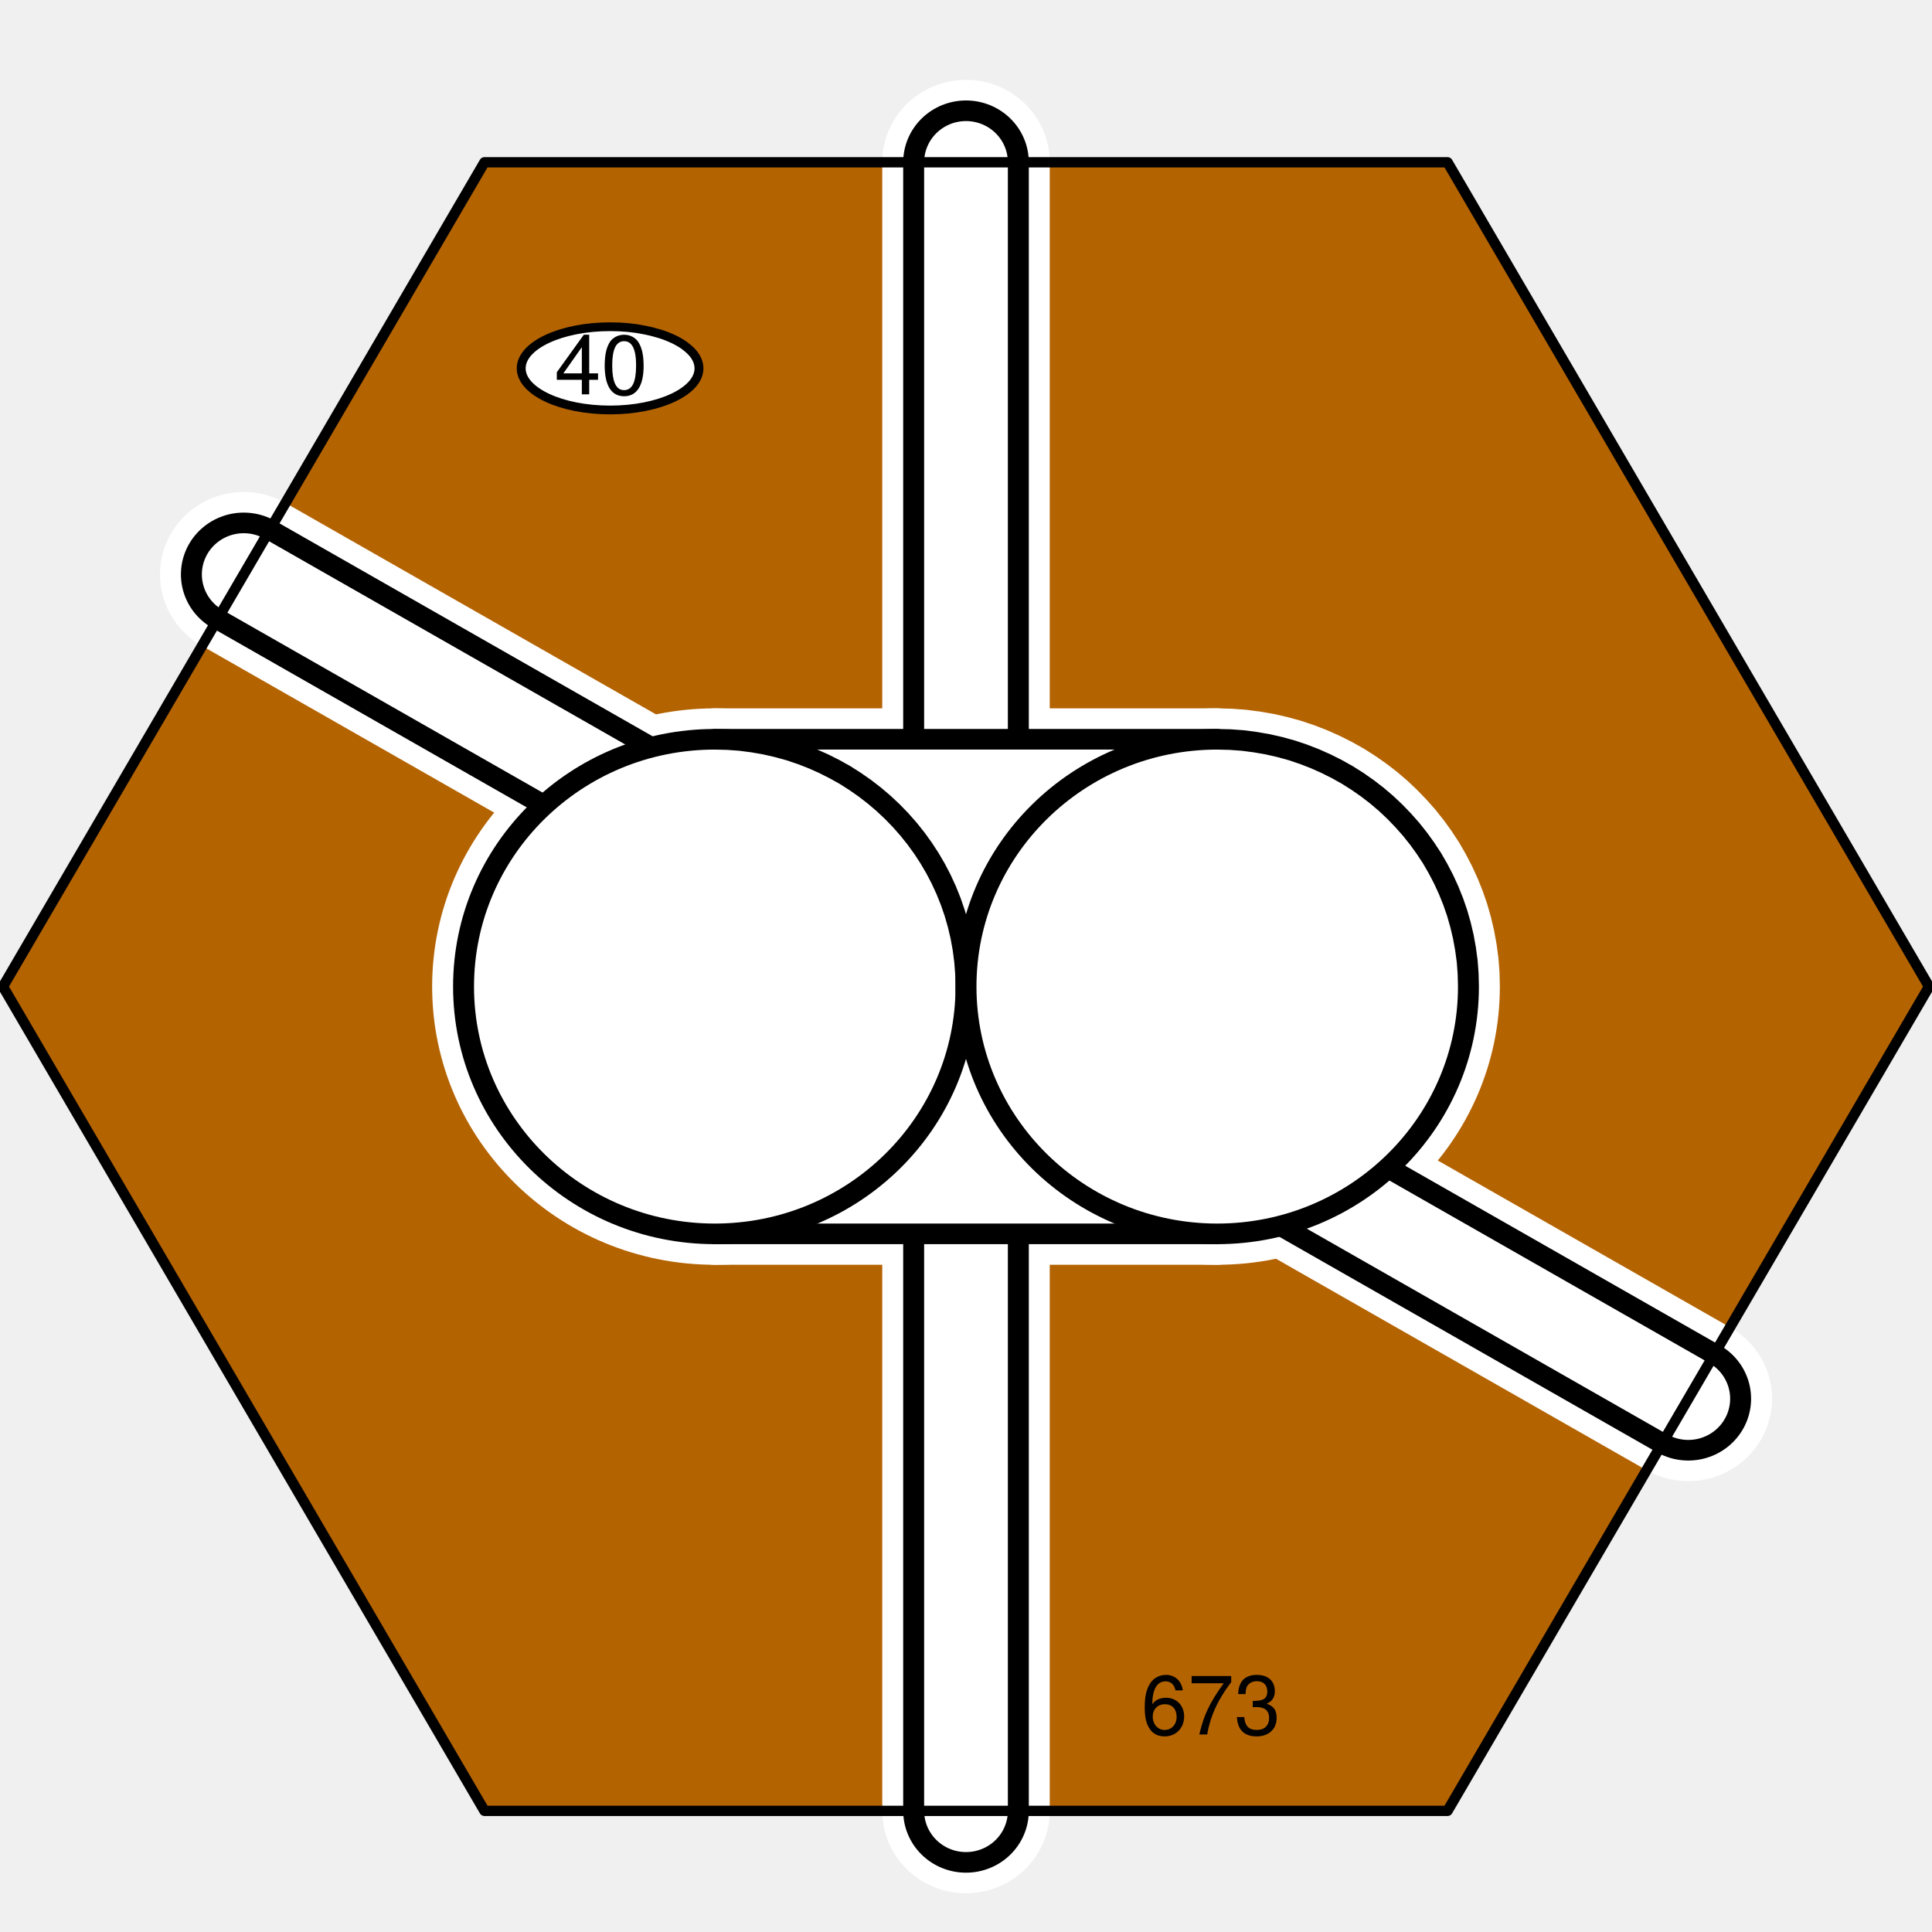
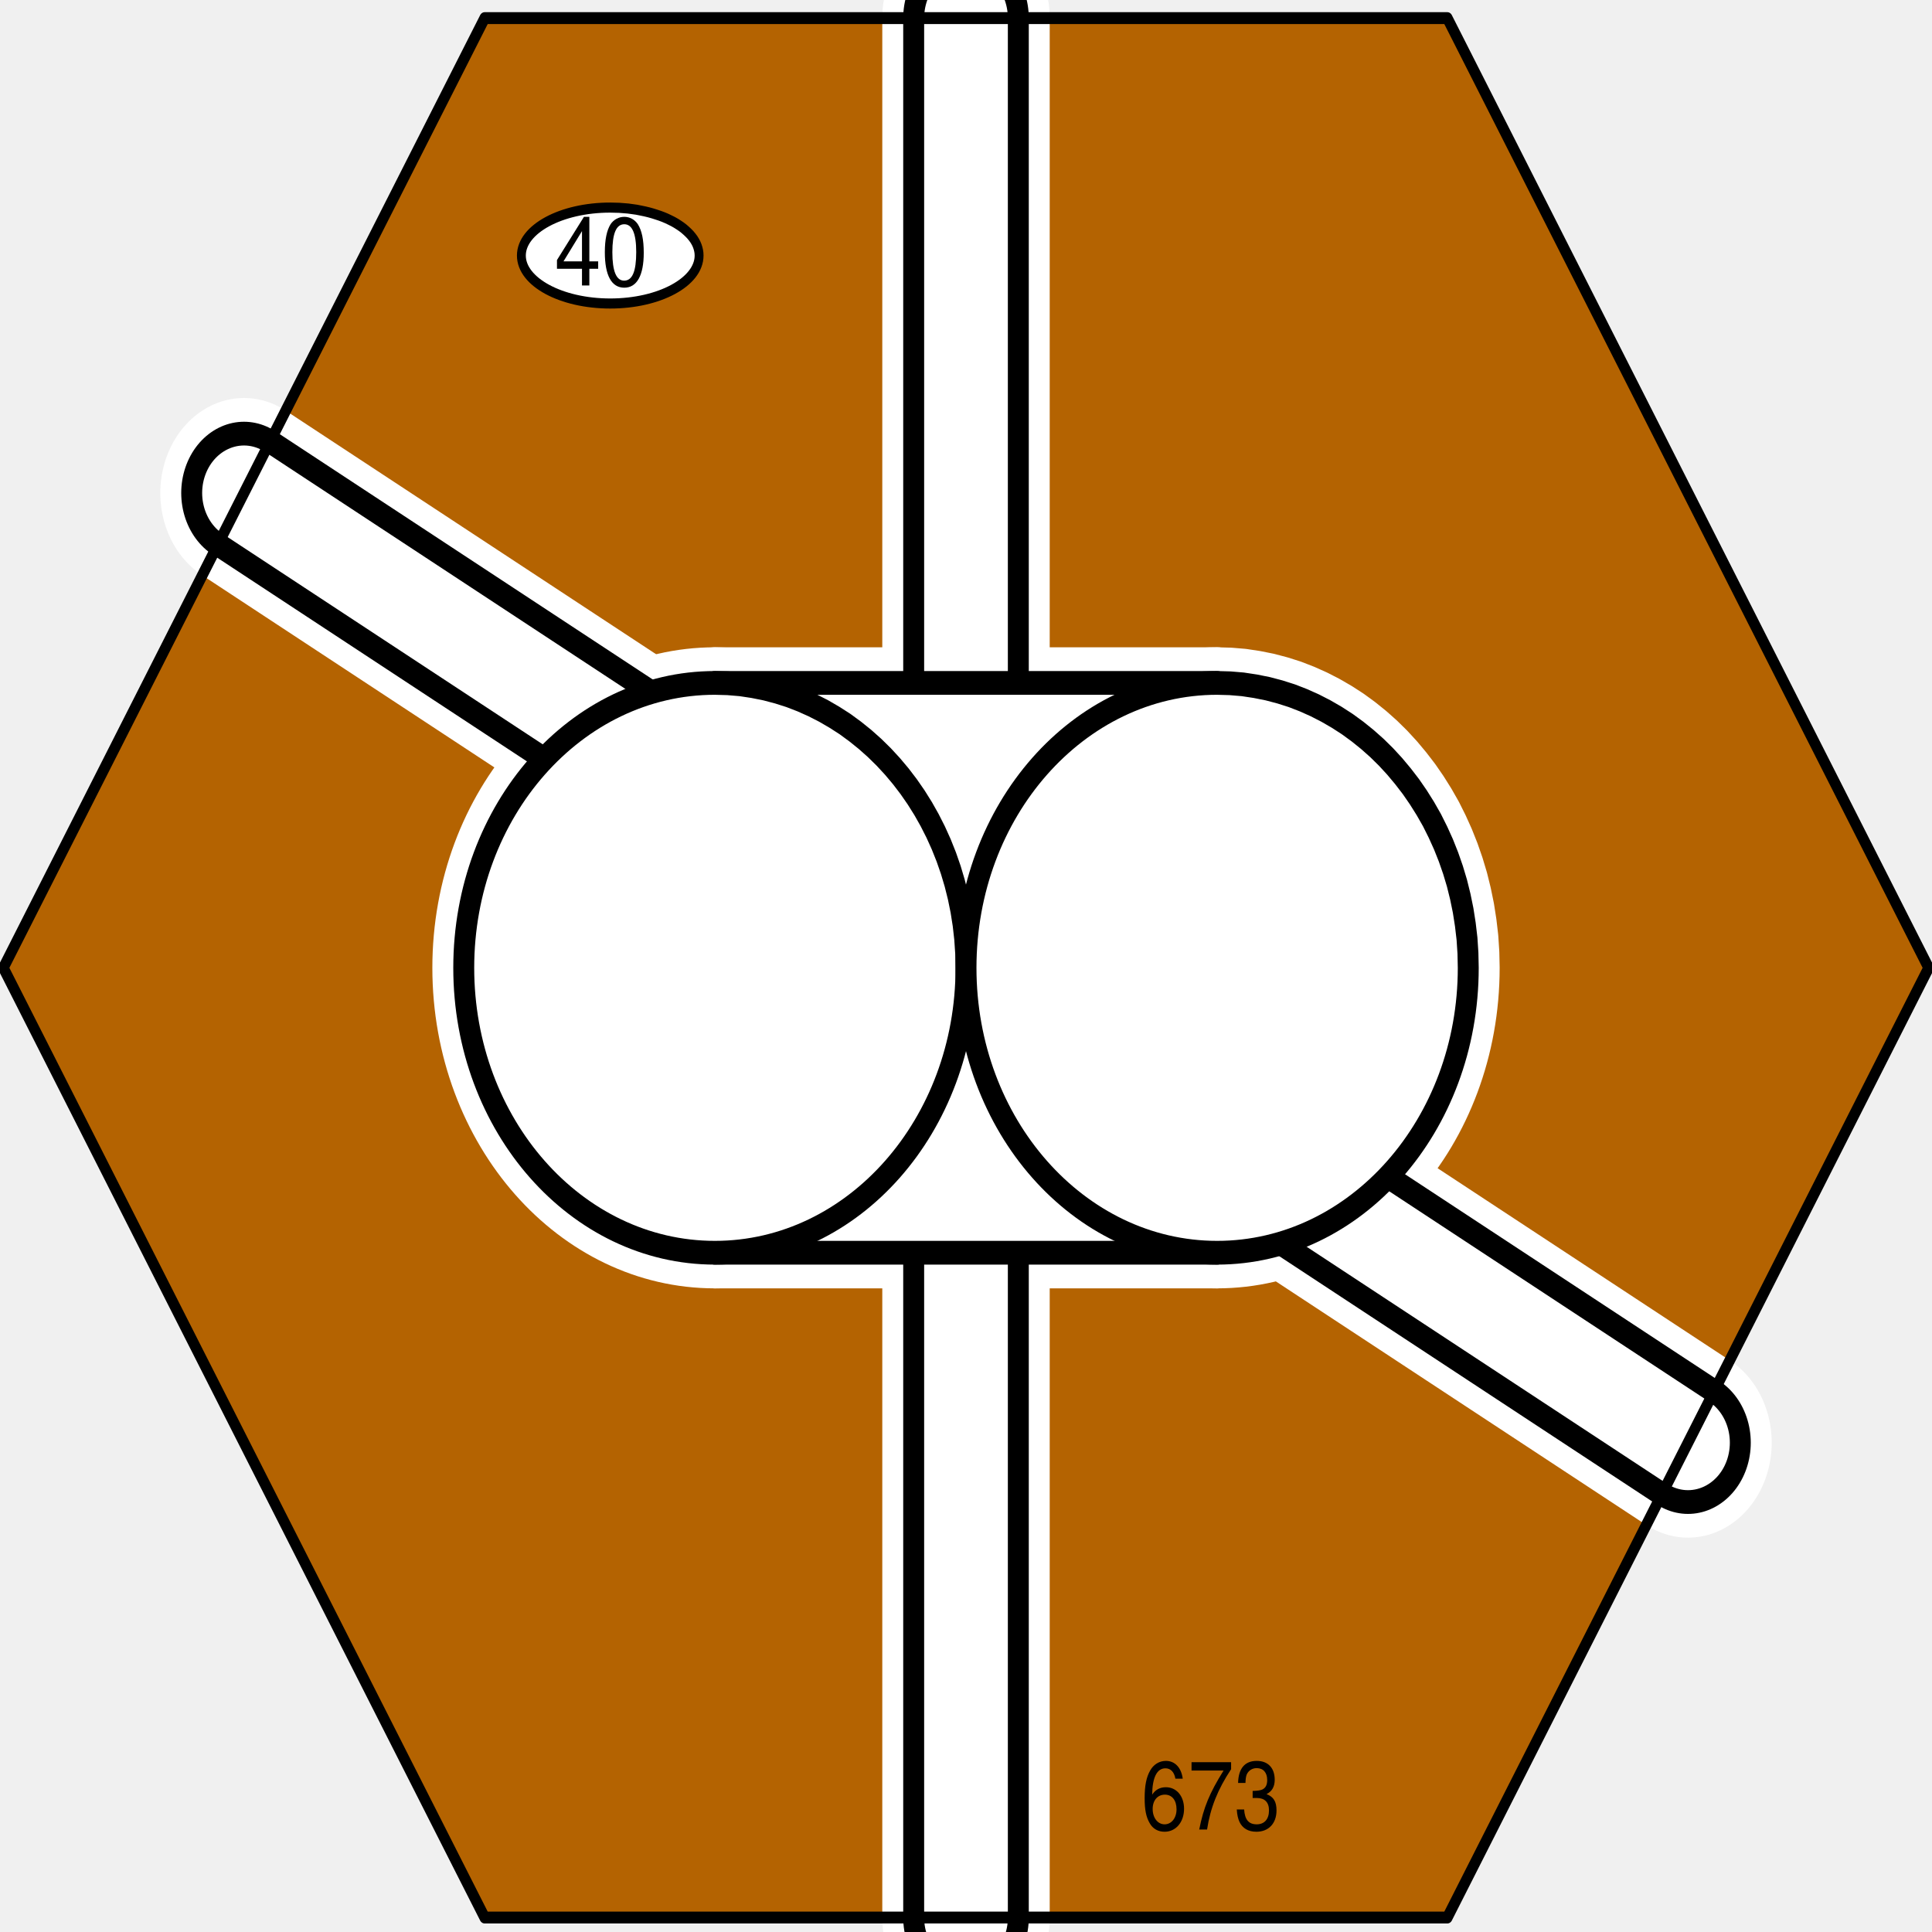
<svg xmlns="http://www.w3.org/2000/svg" width="100" height="100" viewBox="0 0 1 1" preserveAspectRatio="none" id="svg6439" version="1.0">
  <defs id="defs6510" />
-   <g transform="matrix(5.418114e-3,0,0,-5.333139e-3,-1.175565e-3,0.939964)" xml:space="preserve" style="font-style:normal;font-variant:normal;font-weight:normal;font-stretch:normal;letter-spacing:normal;word-spacing:normal;text-anchor:start;fill:none;fill-opacity:1;stroke:#000000;stroke-linecap:butt;stroke-linejoin:miter;stroke-miterlimit:10.433;stroke-dasharray:none;stroke-dashoffset:0;stroke-opacity:1" id="g6447">
+   <g transform="matrix(5.4159763e-3,0,0,-6.1445961e-3,-9.7782835e-4,0.9955857)" xml:space="preserve" style="font-style:normal;font-variant:normal;font-weight:normal;font-stretch:normal;letter-spacing:normal;word-spacing:normal;text-anchor:start;fill:none;fill-opacity:1;stroke:#000000;stroke-linecap:butt;stroke-linejoin:miter;stroke-miterlimit:10.433;stroke-dasharray:none;stroke-dashoffset:0;stroke-opacity:1" id="g6447">
    <polygon points="46.5,160.5 138.5,160.5 184.5,80.5 138.5,0.5 46.5,0.5 0.5,80.5 46.5,160.5 " style="fill:#b46301;fill-rule:nonzero;stroke:#b46301;stroke-width:0;stroke-linejoin:round" id="polygon6449" />
    <text transform="matrix(1,0,0,-1,109.23,7.9141)" style="font-size:8px;fill:#000000;stroke:none;font-family:&quot;Helvetica&quot;, sans-serif" id="text6451">673</text>
    <polygon points="68.5,56.5 116.5,56.5 116.5,104.5 68.5,104.5 68.5,56.5 " style="fill:#ffffff;fill-rule:nonzero;stroke:#ffffff;stroke-width:0;stroke-linejoin:round" id="polygon6453" />
    <polygon points="68.5,56.5 116.5,56.5 116.5,104.5 68.5,104.5 68.5,56.5 " style="stroke:#ffffff;stroke-width:6;stroke-linejoin:round" id="polygon6455" />
    <path d="M 92.5,80.5 L 92.469,81.735 L 92.376,82.954 L 92.223,84.155 L 92.012,85.337 L 91.744,86.498 L 91.421,87.637 L 91.044,88.752 L 90.614,89.841 L 90.133,90.905 L 89.603,91.939 L 89.025,92.944 L 88.401,93.918 L 87.732,94.859 L 87.019,95.766 L 86.265,96.637 L 85.47,97.47 L 84.637,98.265 L 83.766,99.019 L 82.859,99.732 L 81.918,100.4 L 80.944,101.03 L 79.939,101.6 L 78.905,102.13 L 77.841,102.61 L 76.752,103.04 L 75.637,103.42 L 74.498,103.74 L 73.337,104.01 L 72.155,104.22 L 70.954,104.38 L 69.735,104.47 L 68.5,104.5 C 55.246,104.5 44.5,93.754 44.5,80.5 C 44.5,67.246 55.246,56.5 68.5,56.5 C 81.754,56.5 92.5,67.246 92.5,80.5 z " style="fill:#ffffff;fill-rule:nonzero;stroke:#ffffff;stroke-width:0;stroke-linecap:round;stroke-linejoin:round" id="path6457" />
    <path d="M 92.5,80.5 L 92.469,81.735 L 92.376,82.954 L 92.223,84.155 L 92.012,85.337 L 91.744,86.498 L 91.421,87.637 L 91.044,88.752 L 90.614,89.841 L 90.133,90.905 L 89.603,91.939 L 89.025,92.944 L 88.401,93.918 L 87.732,94.859 L 87.019,95.766 L 86.265,96.637 L 85.47,97.47 L 84.637,98.265 L 83.766,99.019 L 82.859,99.732 L 81.918,100.4 L 80.944,101.03 L 79.939,101.6 L 78.905,102.13 L 77.841,102.61 L 76.752,103.04 L 75.637,103.42 L 74.498,103.74 L 73.337,104.01 L 72.155,104.22 L 70.954,104.38 L 69.735,104.47 L 68.5,104.5 C 55.246,104.5 44.5,93.754 44.5,80.5 C 44.5,67.246 55.246,56.5 68.5,56.5 C 81.754,56.5 92.5,67.246 92.5,80.5 z " style="stroke:#ffffff;stroke-width:6;stroke-linecap:round;stroke-linejoin:round" id="path6459" />
    <path d="M 140.5,80.5 L 140.47,81.735 L 140.38,82.954 L 140.22,84.155 L 140.01,85.337 L 139.74,86.498 L 139.42,87.637 L 139.04,88.752 L 138.61,89.841 L 138.13,90.905 L 137.6,91.939 L 137.03,92.944 L 136.4,93.918 L 135.73,94.859 L 135.02,95.766 L 134.26,96.637 L 133.47,97.47 L 132.64,98.265 L 131.77,99.019 L 130.86,99.732 L 129.92,100.4 L 128.94,101.03 L 127.94,101.6 L 126.9,102.13 L 125.84,102.61 L 124.75,103.04 L 123.64,103.42 L 122.5,103.74 L 121.34,104.01 L 120.15,104.22 L 118.95,104.38 L 117.73,104.47 L 116.5,104.5 C 103.25,104.5 92.5,93.754 92.5,80.5 C 92.5,67.246 103.25,56.5 116.5,56.5 C 129.75,56.5 140.5,67.246 140.5,80.5 z " style="fill:#ffffff;fill-rule:nonzero;stroke:#ffffff;stroke-width:0;stroke-linecap:round;stroke-linejoin:round" id="path6461" />
    <path d="M 140.5,80.5 L 140.47,81.735 L 140.38,82.954 L 140.22,84.155 L 140.01,85.337 L 139.74,86.498 L 139.42,87.637 L 139.04,88.752 L 138.61,89.841 L 138.13,90.905 L 137.6,91.939 L 137.03,92.944 L 136.4,93.918 L 135.73,94.859 L 135.02,95.766 L 134.26,96.637 L 133.47,97.47 L 132.64,98.265 L 131.77,99.019 L 130.86,99.732 L 129.92,100.4 L 128.94,101.03 L 127.94,101.6 L 126.9,102.13 L 125.84,102.61 L 124.75,103.04 L 123.64,103.42 L 122.5,103.74 L 121.34,104.01 L 120.15,104.22 L 118.95,104.38 L 117.73,104.47 L 116.5,104.5 C 103.25,104.5 92.5,93.754 92.5,80.5 C 92.5,67.246 103.25,56.5 116.5,56.5 C 129.75,56.5 140.5,67.246 140.5,80.5 z " style="stroke:#ffffff;stroke-width:6;stroke-linecap:round;stroke-linejoin:round" id="path6463" />
    <line x1="92.5" y1="80.5" x2="23.5" y2="120.5" style="stroke:#ffffff;stroke-width:16;stroke-linecap:round" id="line6465" />
    <line x1="92.5" y1="80.5" x2="92.5" y2="160.5" style="stroke:#ffffff;stroke-width:16;stroke-linecap:round" id="line6467" />
    <line x1="92.5" y1="80.5" x2="161.5" y2="40.5" style="stroke:#ffffff;stroke-width:16;stroke-linecap:round" id="line6469" />
    <line x1="92.5" y1="80.5" x2="92.5" y2="0.5" style="stroke:#ffffff;stroke-width:16;stroke-linecap:round" id="line6471" />
    <line x1="92.5" y1="80.5" x2="23.5" y2="120.5" style="stroke-width:12;stroke-linecap:round" id="line6473" />
    <line x1="92.5" y1="80.5" x2="92.5" y2="160.5" style="stroke-width:12;stroke-linecap:round" id="line6475" />
    <line x1="92.5" y1="80.5" x2="161.5" y2="40.5" style="stroke-width:12;stroke-linecap:round" id="line6477" />
    <line x1="92.5" y1="80.5" x2="92.5" y2="0.5" style="stroke-width:12;stroke-linecap:round" id="line6479" />
    <line x1="92.5" y1="80.5" x2="23.5" y2="120.5" style="stroke:#ffffff;stroke-width:8;stroke-linecap:round" id="line6481" />
    <line x1="92.5" y1="80.5" x2="92.5" y2="160.5" style="stroke:#ffffff;stroke-width:8;stroke-linecap:round" id="line6483" />
    <line x1="92.5" y1="80.5" x2="161.5" y2="40.5" style="stroke:#ffffff;stroke-width:8;stroke-linecap:round" id="line6485" />
    <line x1="92.5" y1="80.5" x2="92.5" y2="0.5" style="stroke:#ffffff;stroke-width:8;stroke-linecap:round" id="line6487" />
    <polygon points="68.5,56.5 116.5,56.5 116.5,104.5 68.5,104.5 68.5,56.5 " style="fill:#ffffff;fill-rule:nonzero;stroke:#ffffff;stroke-width:0;stroke-linejoin:round" id="polygon6489" />
    <polygon points="68.5,56.5 116.5,56.5 116.5,104.5 68.5,104.5 68.5,56.5 " style="stroke-width:2;stroke-linejoin:round" id="polygon6491" />
    <path d="M 92.5,80.5 L 92.469,81.735 L 92.376,82.954 L 92.223,84.155 L 92.012,85.337 L 91.744,86.498 L 91.421,87.637 L 91.044,88.752 L 90.614,89.841 L 90.133,90.905 L 89.603,91.939 L 89.025,92.944 L 88.401,93.918 L 87.732,94.859 L 87.019,95.766 L 86.265,96.637 L 85.47,97.47 L 84.637,98.265 L 83.766,99.019 L 82.859,99.732 L 81.918,100.4 L 80.944,101.03 L 79.939,101.6 L 78.905,102.13 L 77.841,102.61 L 76.752,103.04 L 75.637,103.42 L 74.498,103.74 L 73.337,104.01 L 72.155,104.22 L 70.954,104.38 L 69.735,104.47 L 68.5,104.5 C 55.246,104.5 44.5,93.754 44.5,80.5 C 44.5,67.246 55.246,56.5 68.5,56.5 C 81.754,56.5 92.5,67.246 92.5,80.5 z " style="fill:#ffffff;fill-rule:nonzero;stroke:#ffffff;stroke-width:0;stroke-linecap:round;stroke-linejoin:round" id="path6493" />
    <path d="M 92.5,80.5 L 92.469,81.735 L 92.376,82.954 L 92.223,84.155 L 92.012,85.337 L 91.744,86.498 L 91.421,87.637 L 91.044,88.752 L 90.614,89.841 L 90.133,90.905 L 89.603,91.939 L 89.025,92.944 L 88.401,93.918 L 87.732,94.859 L 87.019,95.766 L 86.265,96.637 L 85.47,97.47 L 84.637,98.265 L 83.766,99.019 L 82.859,99.732 L 81.918,100.4 L 80.944,101.03 L 79.939,101.6 L 78.905,102.13 L 77.841,102.61 L 76.752,103.04 L 75.637,103.42 L 74.498,103.74 L 73.337,104.01 L 72.155,104.22 L 70.954,104.38 L 69.735,104.47 L 68.5,104.5 C 55.246,104.5 44.5,93.754 44.5,80.5 C 44.5,67.246 55.246,56.5 68.5,56.5 C 81.754,56.5 92.5,67.246 92.5,80.5 z " style="stroke-width:2;stroke-linecap:round;stroke-linejoin:round" id="path6495" />
    <path d="M 140.5,80.5 L 140.47,81.735 L 140.38,82.954 L 140.22,84.155 L 140.01,85.337 L 139.74,86.498 L 139.42,87.637 L 139.04,88.752 L 138.61,89.841 L 138.13,90.905 L 137.6,91.939 L 137.03,92.944 L 136.4,93.918 L 135.73,94.859 L 135.02,95.766 L 134.26,96.637 L 133.47,97.47 L 132.64,98.265 L 131.77,99.019 L 130.86,99.732 L 129.92,100.4 L 128.94,101.03 L 127.94,101.6 L 126.9,102.13 L 125.84,102.61 L 124.75,103.04 L 123.64,103.42 L 122.5,103.74 L 121.34,104.01 L 120.15,104.22 L 118.95,104.38 L 117.73,104.47 L 116.5,104.5 C 103.25,104.5 92.5,93.754 92.5,80.5 C 92.5,67.246 103.25,56.5 116.5,56.5 C 129.75,56.5 140.5,67.246 140.5,80.5 z " style="fill:#ffffff;fill-rule:nonzero;stroke:#ffffff;stroke-width:0;stroke-linecap:round;stroke-linejoin:round" id="path6497" />
    <path d="M 140.5,80.5 L 140.47,81.735 L 140.38,82.954 L 140.22,84.155 L 140.01,85.337 L 139.74,86.498 L 139.42,87.637 L 139.04,88.752 L 138.61,89.841 L 138.13,90.905 L 137.6,91.939 L 137.03,92.944 L 136.4,93.918 L 135.73,94.859 L 135.02,95.766 L 134.26,96.637 L 133.47,97.47 L 132.64,98.265 L 131.77,99.019 L 130.86,99.732 L 129.92,100.4 L 128.94,101.03 L 127.94,101.6 L 126.9,102.13 L 125.84,102.61 L 124.75,103.04 L 123.64,103.42 L 122.5,103.74 L 121.34,104.01 L 120.15,104.22 L 118.95,104.38 L 117.73,104.47 L 116.5,104.5 C 103.25,104.5 92.5,93.754 92.5,80.5 C 92.5,67.246 103.25,56.5 116.5,56.5 C 129.75,56.5 140.5,67.246 140.5,80.5 z " style="stroke-width:2;stroke-linecap:round;stroke-linejoin:round" id="path6499" />
    <path d="M 66.992,140.5 L 66.981,140.71 L 66.948,140.91 L 66.894,141.11 L 66.82,141.31 L 66.725,141.51 L 66.61,141.7 L 66.477,141.89 L 66.324,142.07 L 66.154,142.25 L 65.967,142.42 L 65.762,142.59 L 65.541,142.76 L 65.304,142.92 L 65.052,143.07 L 64.785,143.22 L 64.504,143.36 L 64.209,143.49 L 63.901,143.62 L 63.58,143.74 L 63.247,143.85 L 62.902,143.95 L 62.547,144.05 L 62.181,144.14 L 61.804,144.22 L 61.419,144.29 L 61.024,144.36 L 60.621,144.41 L 60.211,144.46 L 59.793,144.49 L 59.368,144.52 L 58.937,144.53 L 58.5,144.54 C 53.812,144.54 50.008,142.73 50.008,140.5 C 50.008,138.27 53.812,136.46 58.5,136.46 C 63.188,136.46 66.992,138.27 66.992,140.5 z " style="fill:#ffffff;fill-rule:nonzero;stroke:#ffffff;stroke-width:0;stroke-linecap:round;stroke-linejoin:round" id="path6501" />
    <path d="M 66.992,140.5 L 66.981,140.71 L 66.948,140.91 L 66.894,141.11 L 66.82,141.31 L 66.725,141.51 L 66.61,141.7 L 66.477,141.89 L 66.324,142.07 L 66.154,142.25 L 65.967,142.42 L 65.762,142.59 L 65.541,142.76 L 65.304,142.92 L 65.052,143.07 L 64.785,143.22 L 64.504,143.36 L 64.209,143.49 L 63.901,143.62 L 63.58,143.74 L 63.247,143.85 L 62.902,143.95 L 62.547,144.05 L 62.181,144.14 L 61.804,144.22 L 61.419,144.29 L 61.024,144.36 L 60.621,144.41 L 60.211,144.46 L 59.793,144.49 L 59.368,144.52 L 58.937,144.53 L 58.5,144.54 C 53.812,144.54 50.008,142.73 50.008,140.5 C 50.008,138.27 53.812,136.46 58.5,136.46 C 63.188,136.46 66.992,138.27 66.992,140.5 z " style="stroke-width:0.849;stroke-linecap:round;stroke-linejoin:round" id="path6503" />
    <text transform="matrix(1,0,0,-1,53.191,137.98)" style="font-size:8px;fill:#000000;stroke:none;font-family:&quot;Helvetica&quot;, sans-serif" id="text6505">40</text>
    <polygon points="46.5,160.5 138.5,160.5 184.5,80.5 138.5,0.5 46.5,0.5 0.5,80.5 46.5,160.5 " style="stroke-width:1;stroke-linejoin:round" id="polygon6507" />
  </g>
</svg>
